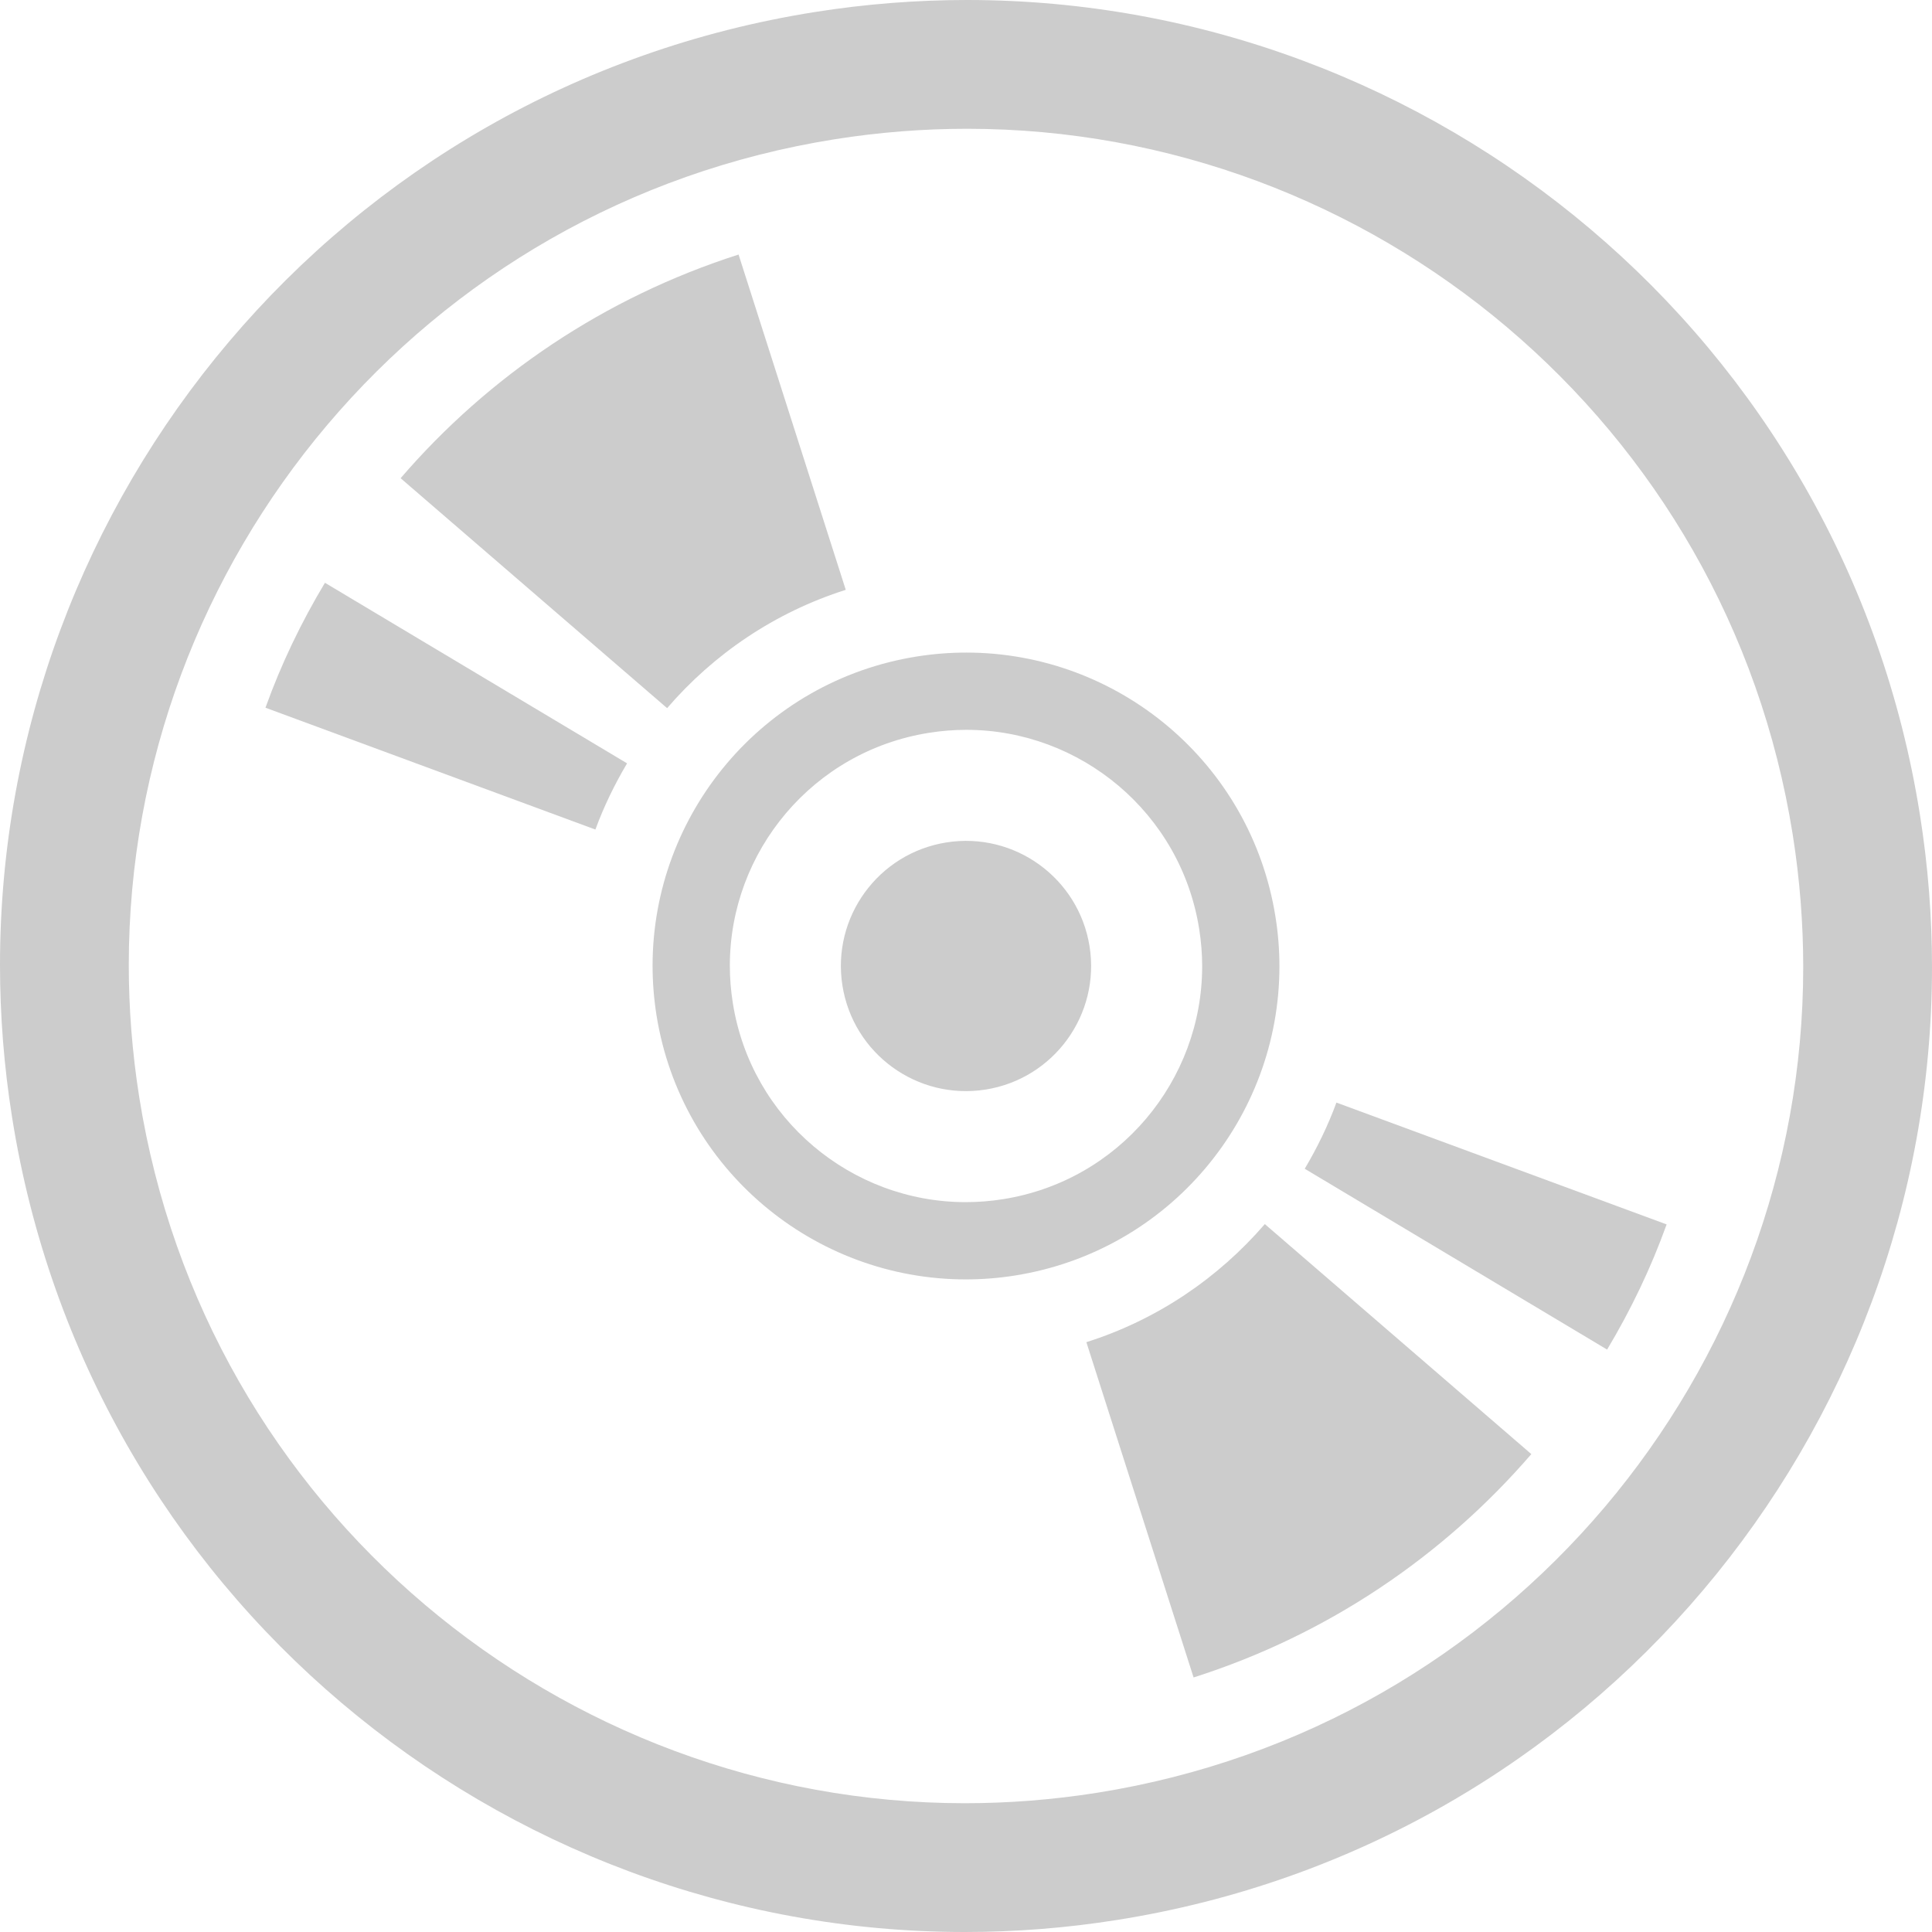
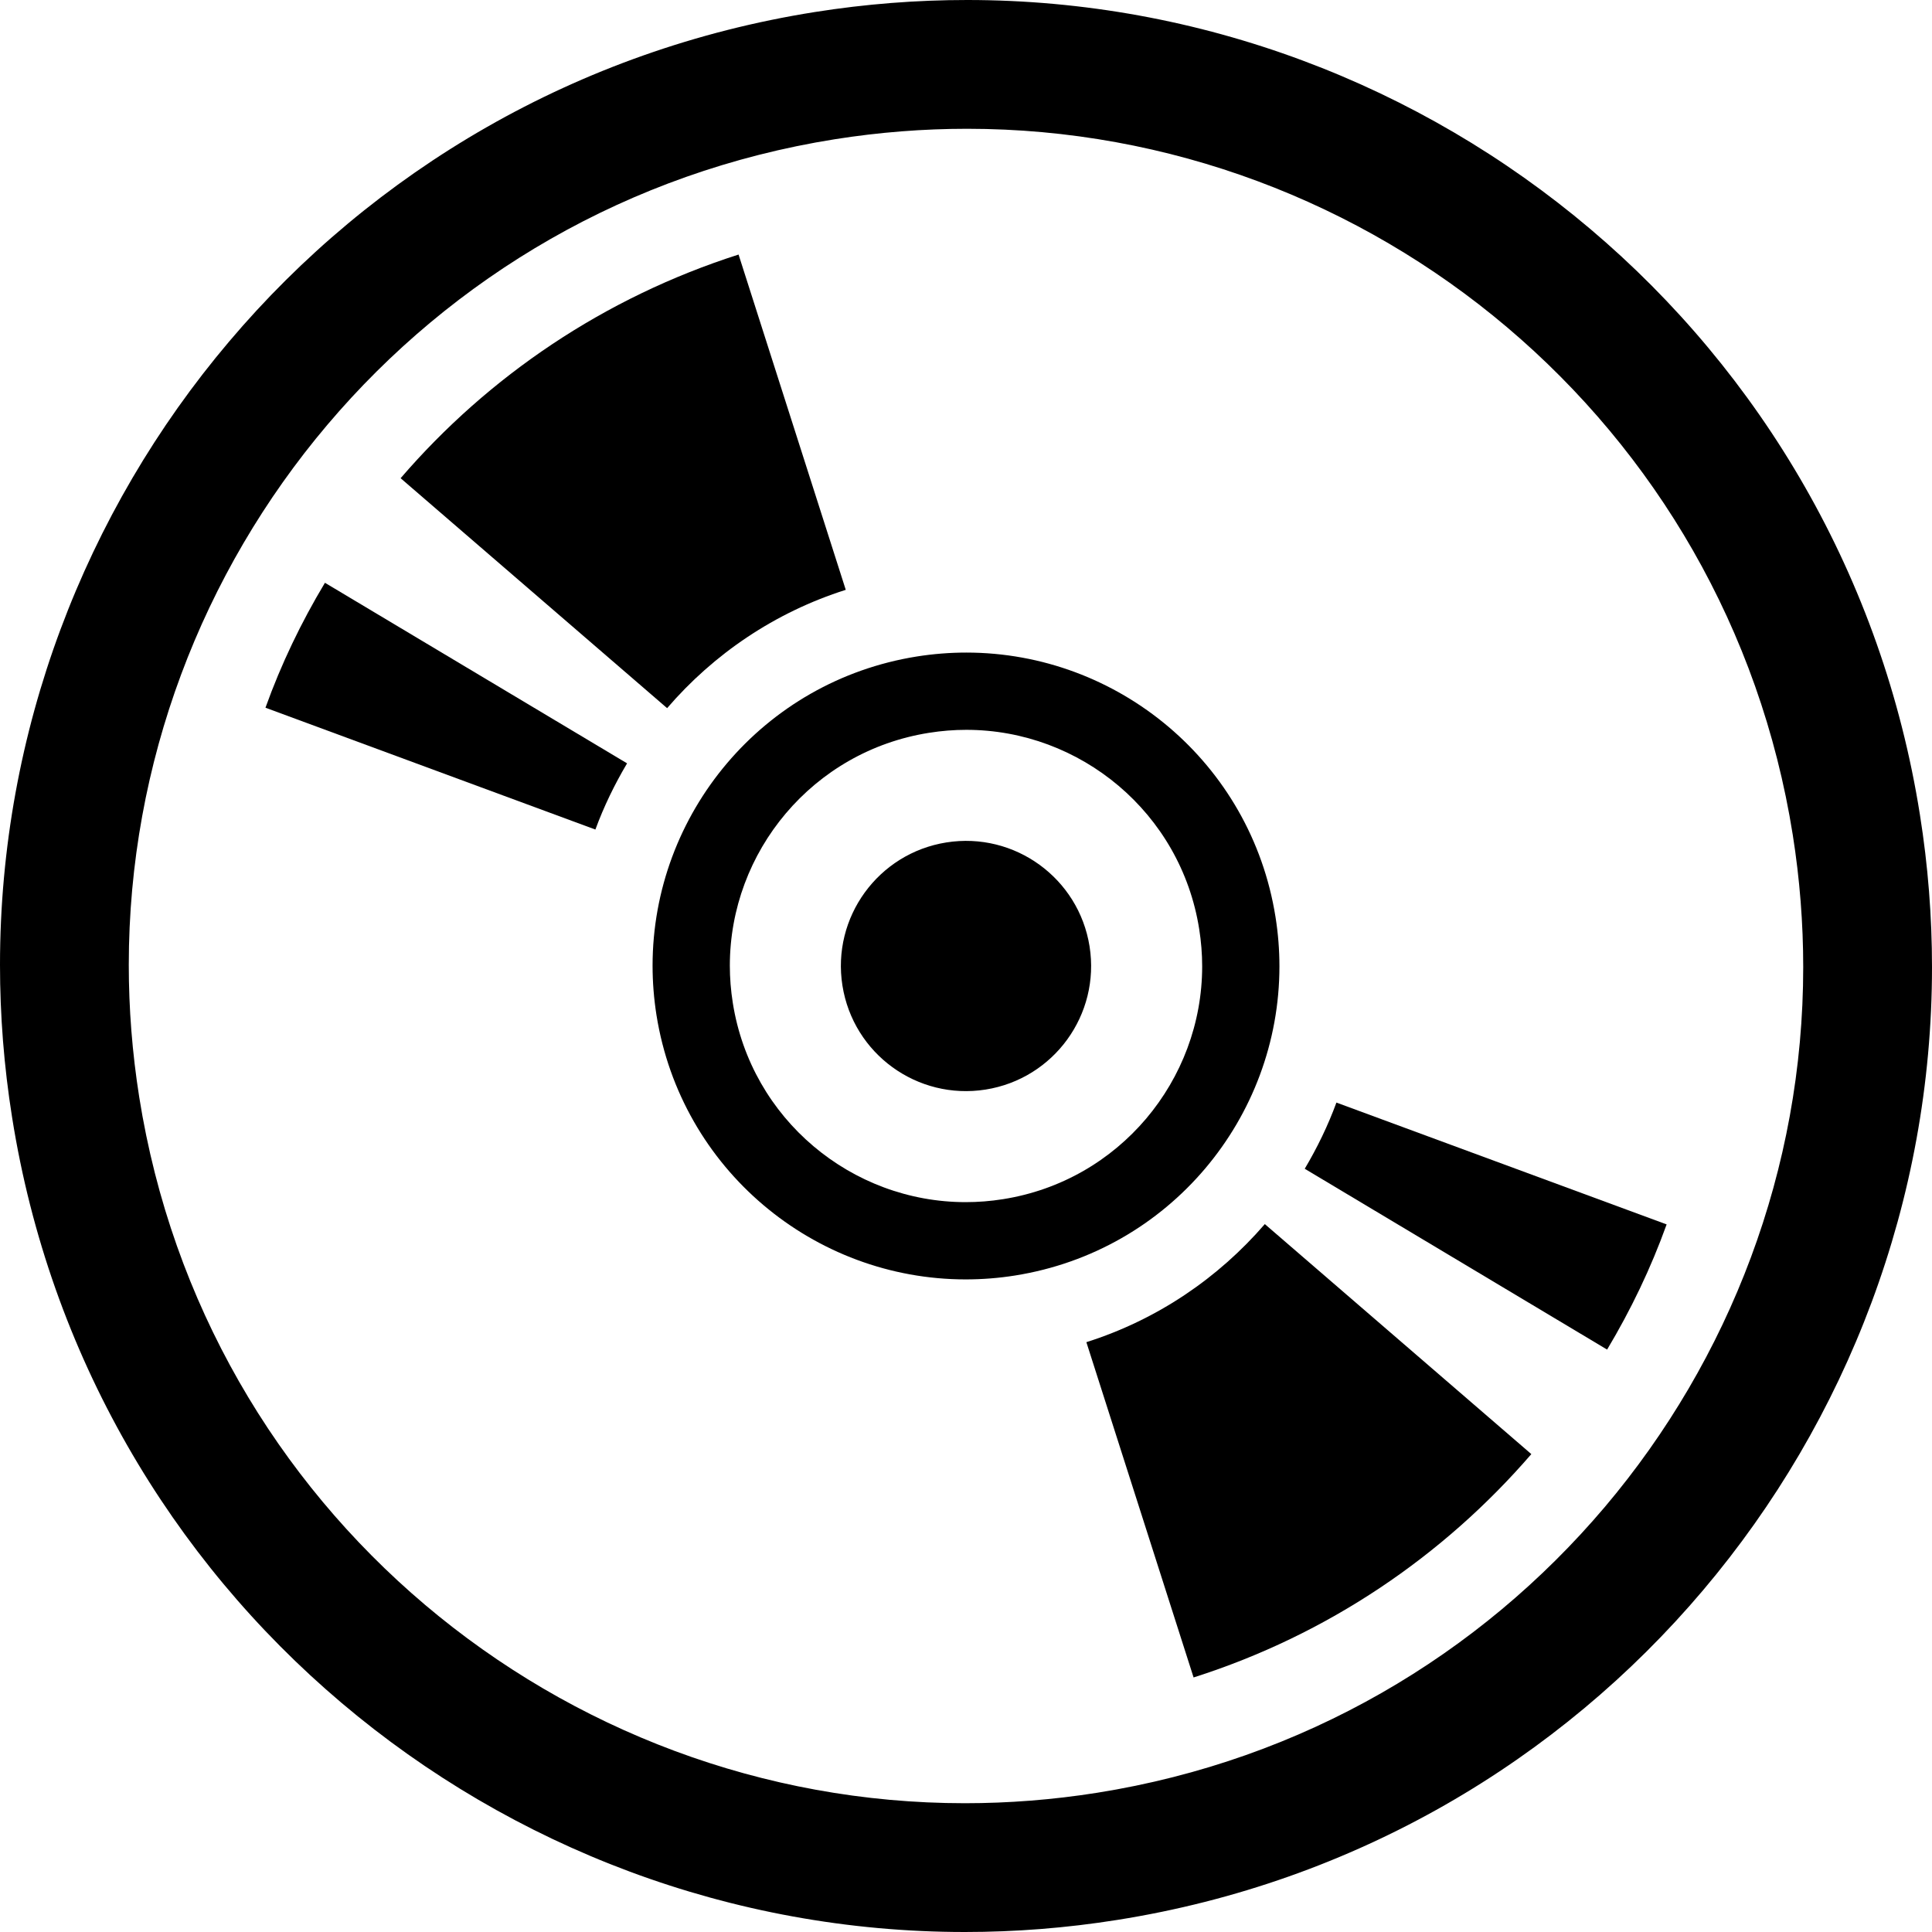
<svg xmlns="http://www.w3.org/2000/svg" height="128" width="128" version="1.1" id="_x32_" viewBox="0 0 512 512" xml:space="preserve">
  <style type="text/css">
- 	.st0{fill:#cccccc;}
+ 	.st0{fill:#000000;}
</style>
  <g>
    <path class="st0" d="M508.797,215.893c-9.977-62.966-42.222-117.038-87.362-155.217C376.304,22.48,318.172,0,256.298,0   c-13.335,0-26.842,1.043-40.405,3.195c-62.966,9.985-117.038,42.23-155.217,87.37C22.48,135.689,0,193.829,0,255.703   c0,13.334,1.043,26.841,3.204,40.404c9.976,62.966,42.222,117.039,87.362,155.218C135.697,489.52,193.829,512,255.703,512   c13.334,0,26.841-1.043,40.404-3.204c62.966-9.976,117.039-42.222,155.218-87.361C489.52,376.304,512,318.172,512,256.298   C512,242.963,510.957,229.456,508.797,215.893z M425.274,399.387c-33.166,39.165-79.838,67.025-134.514,75.714   c-11.794,1.866-23.5,2.771-35.057,2.771c-53.56,0-103.924-19.456-143.09-52.598c-39.165-33.166-67.024-79.838-75.714-134.514   c-1.866-11.794-2.771-23.5-2.771-35.057c0-53.56,19.448-103.924,52.598-143.09c33.166-39.173,79.838-67.025,134.514-75.714   c11.794-1.866,23.499-2.771,35.057-2.771c53.56,0,103.924,19.448,143.089,52.598c39.165,33.166,67.025,79.838,75.714,134.514   c1.866,11.794,2.771,23.499,2.771,35.057C477.872,309.858,458.416,360.222,425.274,399.387z" />
    <path class="st0" d="M345.77,309.735l80.132,47.919c6.284-10.514,11.607-21.575,15.772-33.174l-87.508-32.286   C351.916,298.332,349.047,304.209,345.77,309.735z" />
    <path class="st0" d="M287.899,355.69l28.414,88.853c35.587-11.322,66.21-32.212,89.505-59.192l-70.628-60.953   C322.867,338.662,306.728,349.723,287.899,355.69z" />
    <path class="st0" d="M70.35,187.552l87.435,32.286c2.25-6.137,5.119-12.015,8.396-17.541l-80.067-47.854   C79.839,164.893,74.516,175.954,70.35,187.552z" />
    <path class="st0" d="M224.135,156.311l-28.407-88.853c-35.579,11.386-66.275,32.22-89.562,59.273l70.628,60.936   C189.102,173.354,205.314,162.285,224.135,156.311z" />
    <path class="st0" d="M250.804,223.254c-18.087,2.869-30.42,19.864-27.55,37.942c2.869,18.095,19.856,30.419,37.942,27.55   c18.079-2.87,30.419-19.848,27.55-37.942C285.877,232.725,268.891,220.384,250.804,223.254z" />
    <path class="st0" d="M339.062,256.086c0-4.328-0.342-8.714-1.044-13.106c-6.504-40.894-41.757-70.041-81.933-70.041   c-4.328,0-8.706,0.342-13.106,1.035c-40.893,6.513-70.034,41.765-70.041,81.933c0,4.328,0.342,8.706,1.035,13.107   c6.52,40.893,41.765,70.041,81.941,70.041c4.328,0,8.705-0.334,13.107-1.035C309.906,331.514,339.062,296.27,339.062,256.086z    M265.801,317.796c-3.325,0.53-6.626,0.783-9.886,0.783c-30.199,0-56.836-21.968-61.711-52.778c-0.53-3.334-0.79-6.634-0.79-9.895   c0-30.199,21.975-56.836,52.785-61.702c3.325-0.53,6.627-0.79,9.887-0.79c30.207,0,56.844,21.975,61.71,52.777   c0.53,3.334,0.791,6.636,0.791,9.896C318.587,286.293,296.612,312.93,265.801,317.796z" />
  </g>
</svg>
